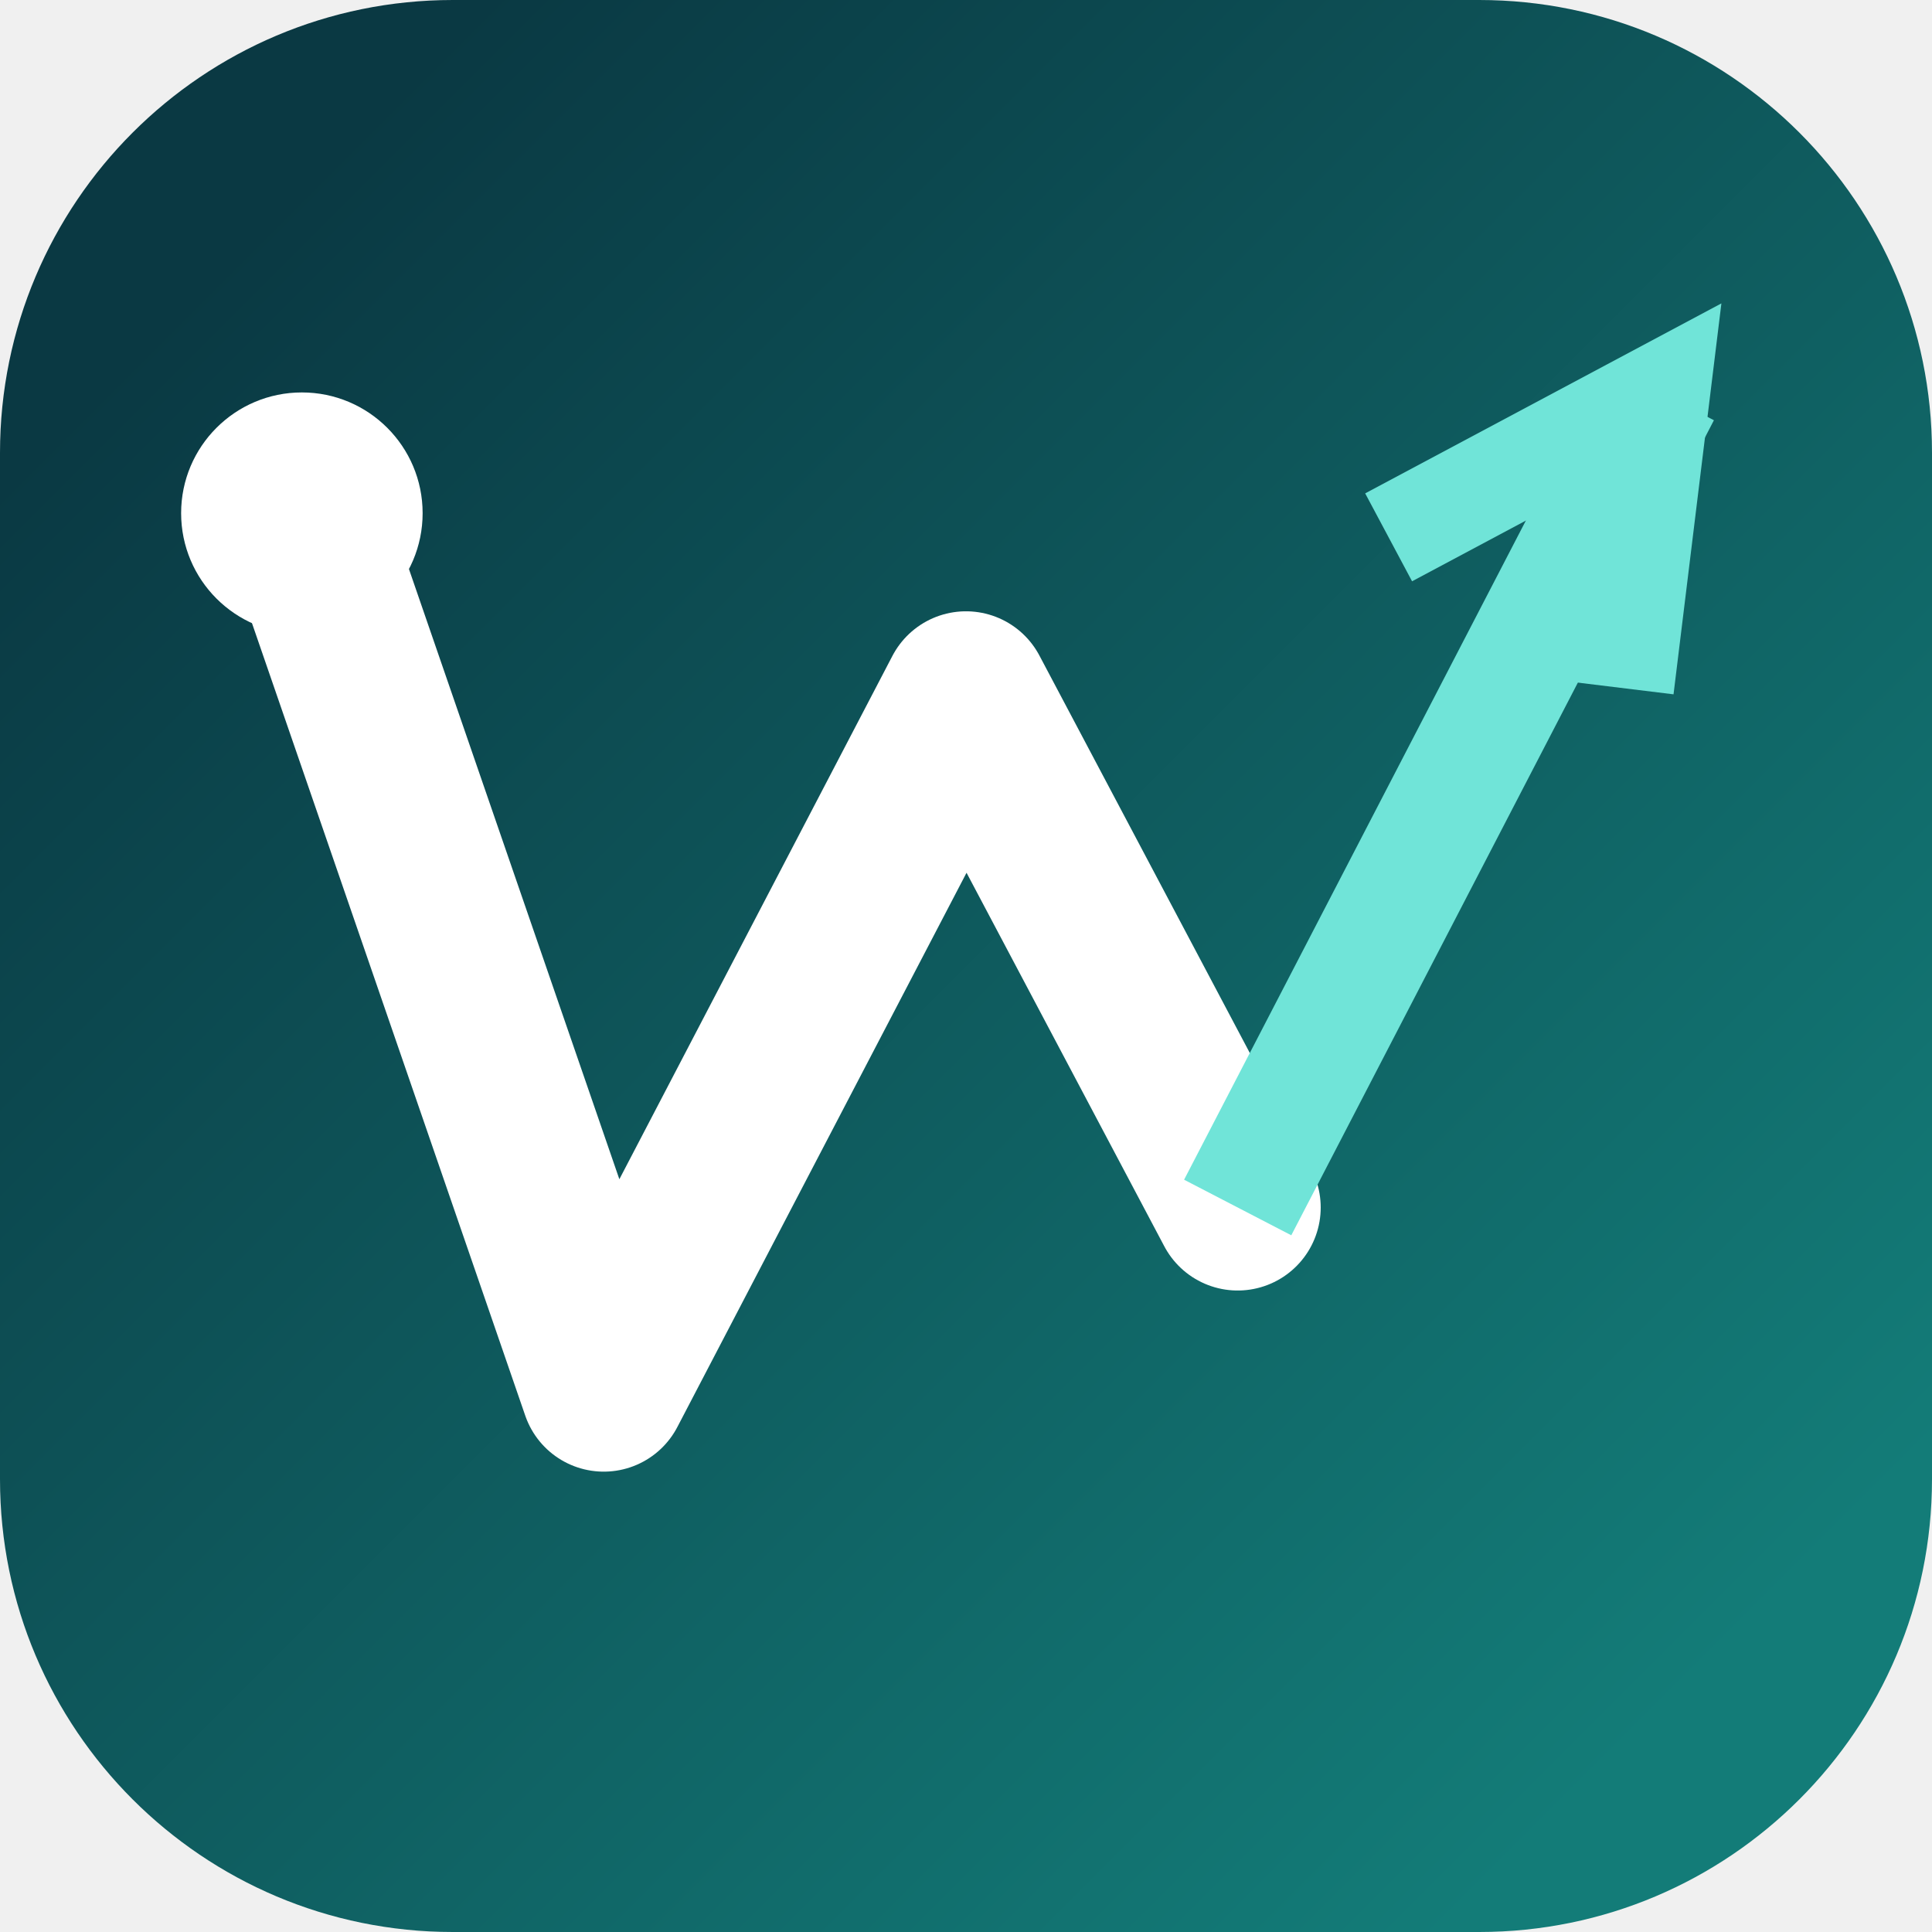
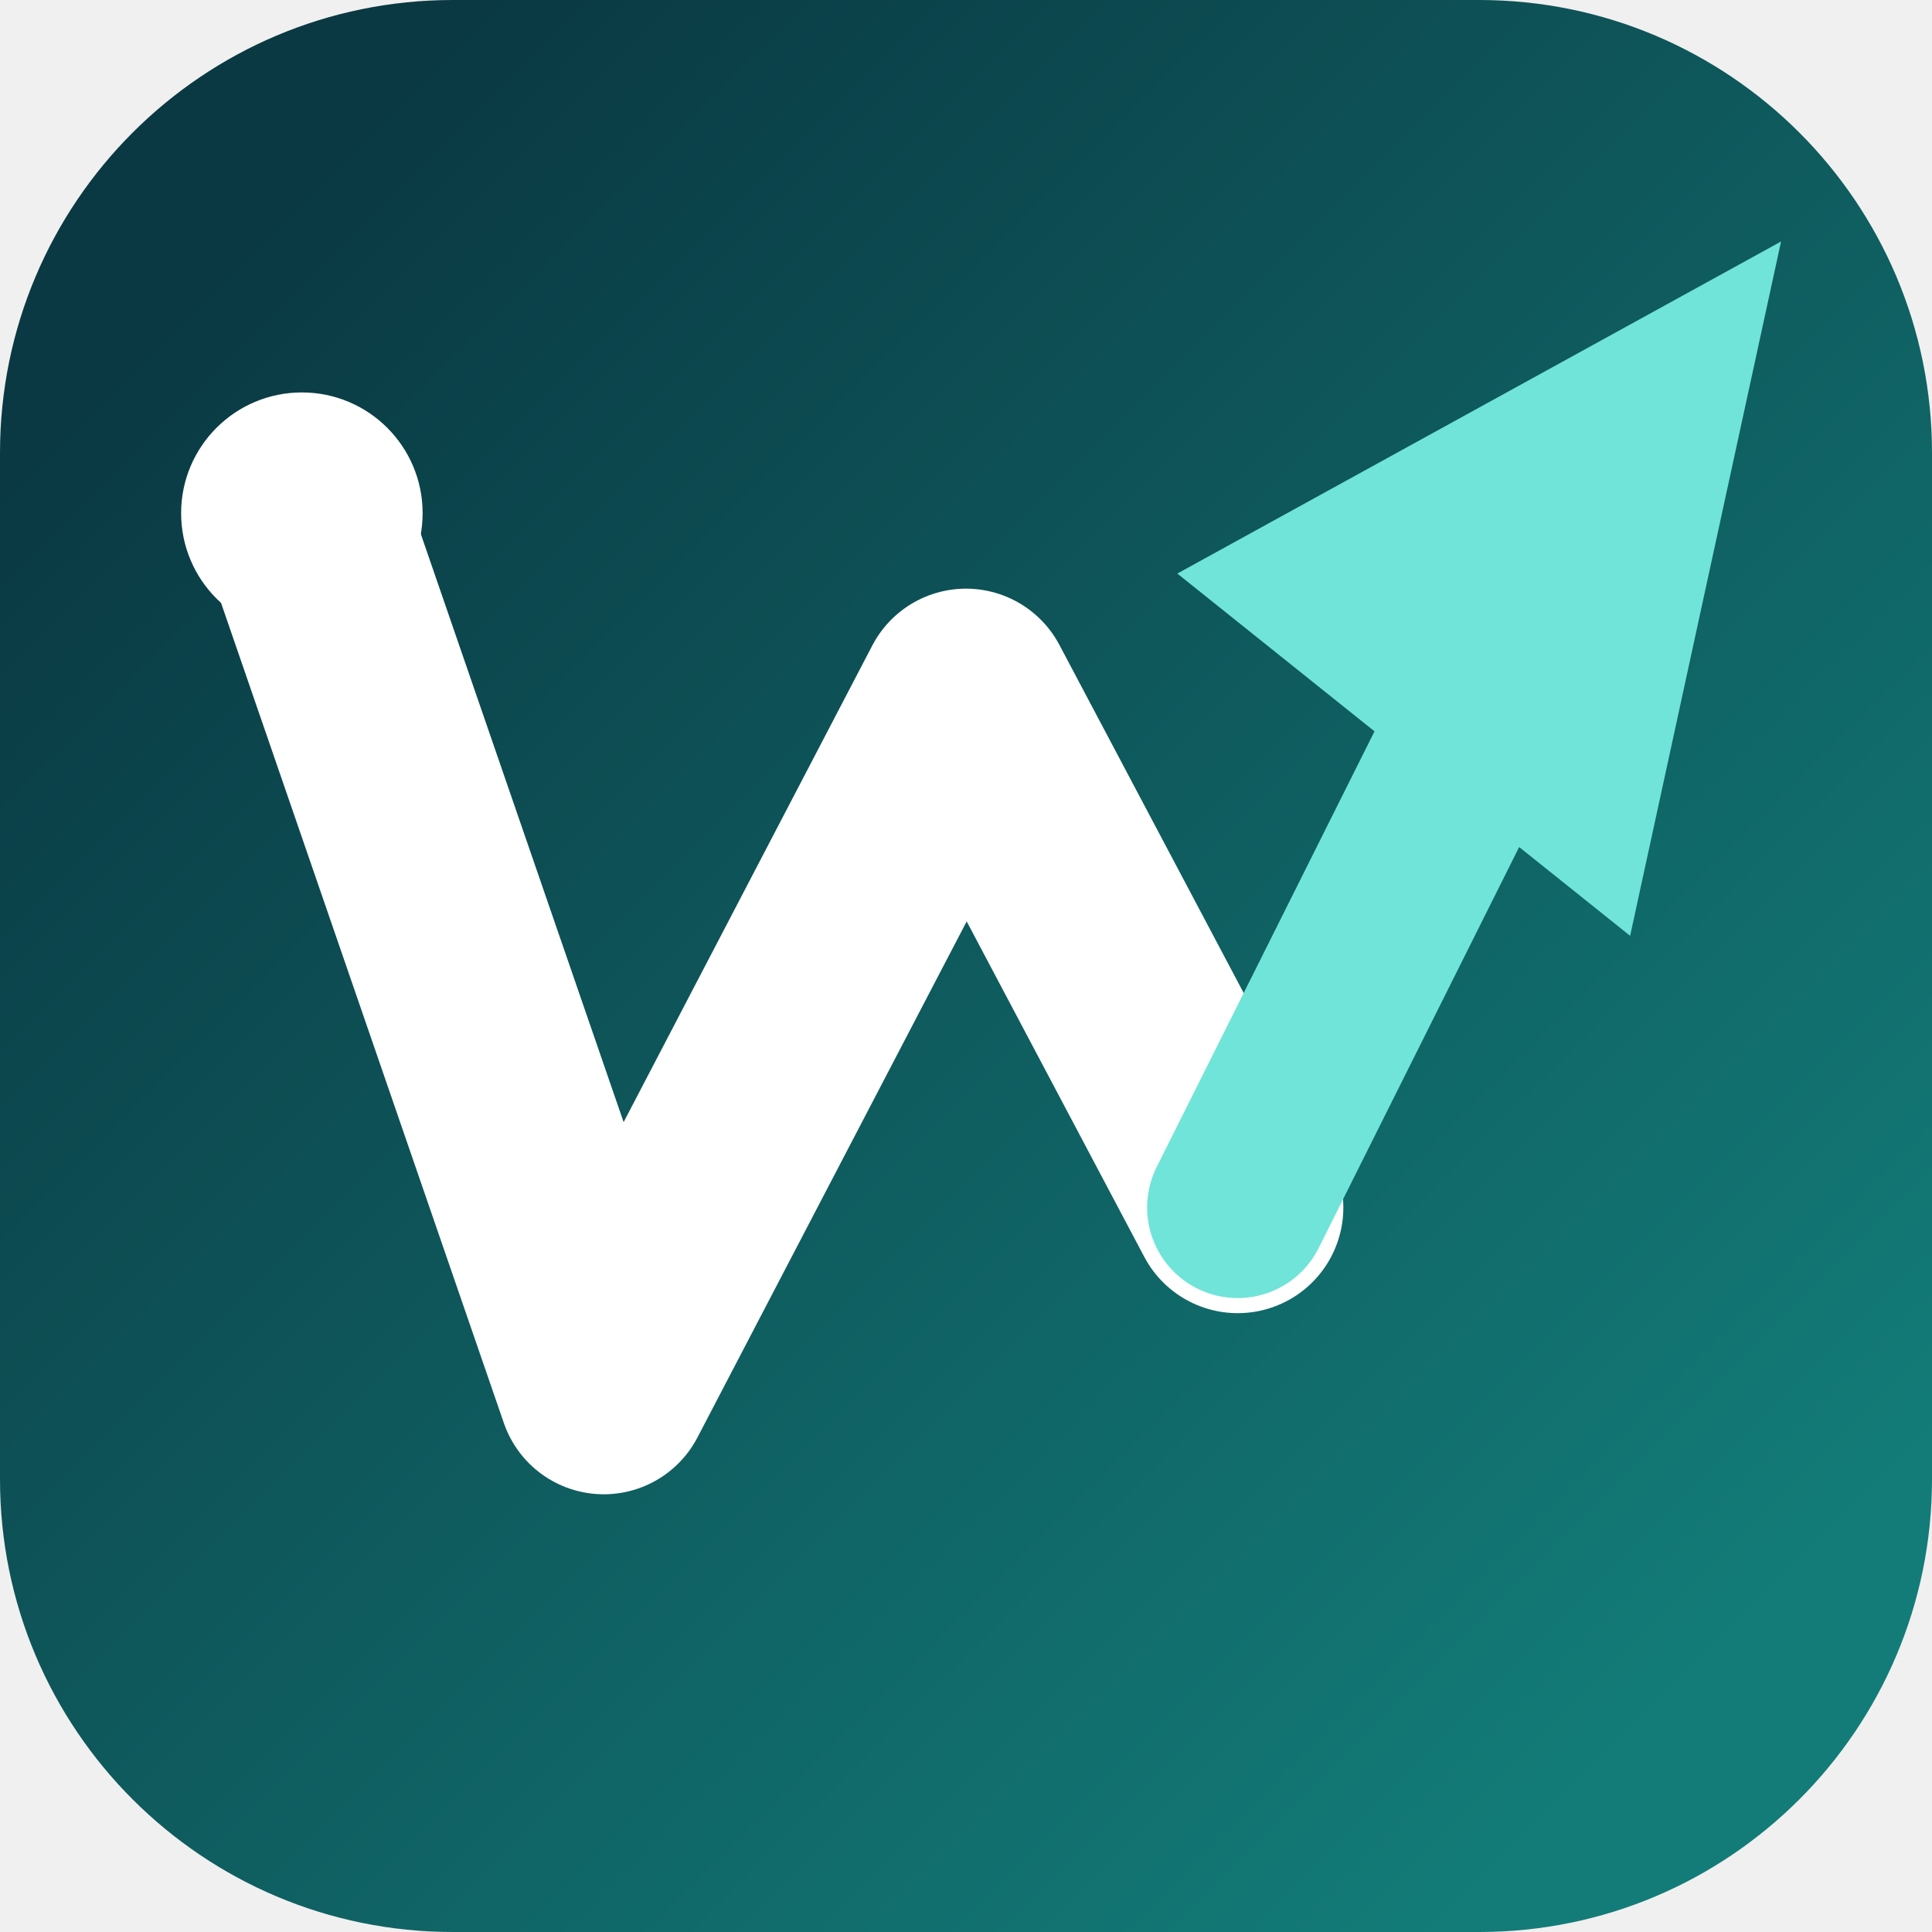
<svg xmlns="http://www.w3.org/2000/svg" viewBox="0 0 64 64">
  <defs>
    <linearGradient id="background" x1="8" y1="8" x2="56" y2="56" gradientUnits="userSpaceOnUse">
      <stop stop-color="#0a3943" />
      <stop offset="1" stop-color="#137c78" />
    </linearGradient>
  </defs>
  <rect width="64" height="64" rx="15" fill="url(#background)" />
-   <path d="M10 17 20 46 32 23 41 40" fill="none" stroke="#fff" stroke-linecap="round" stroke-linejoin="round" stroke-width="5.5" />
-   <path d="M41 40 55 13" fill="none" stroke="#70e4d8" stroke-linecap="butt" stroke-width="4" />
-   <path d="M46 17.8 55 13 53.8 22.8" fill="none" stroke="#70e4d8" stroke-linecap="butt" stroke-linejoin="miter" stroke-width="3.3" />
+   <path d="M10 17 20 46 32 23 41 40" fill="none" stroke="#fff" stroke-linecap="round" stroke-linejoin="round" stroke-width="7" />
+   <path d="M41 40 51 20" fill="none" stroke="#70e4d8" stroke-linecap="round" stroke-linejoin="round" stroke-width="6" />
+   <path d="M59 8 39 19 54 31Z" fill="#70e4d8" />
  <circle cx="10" cy="17" r="4" fill="#fff" />
</svg>
